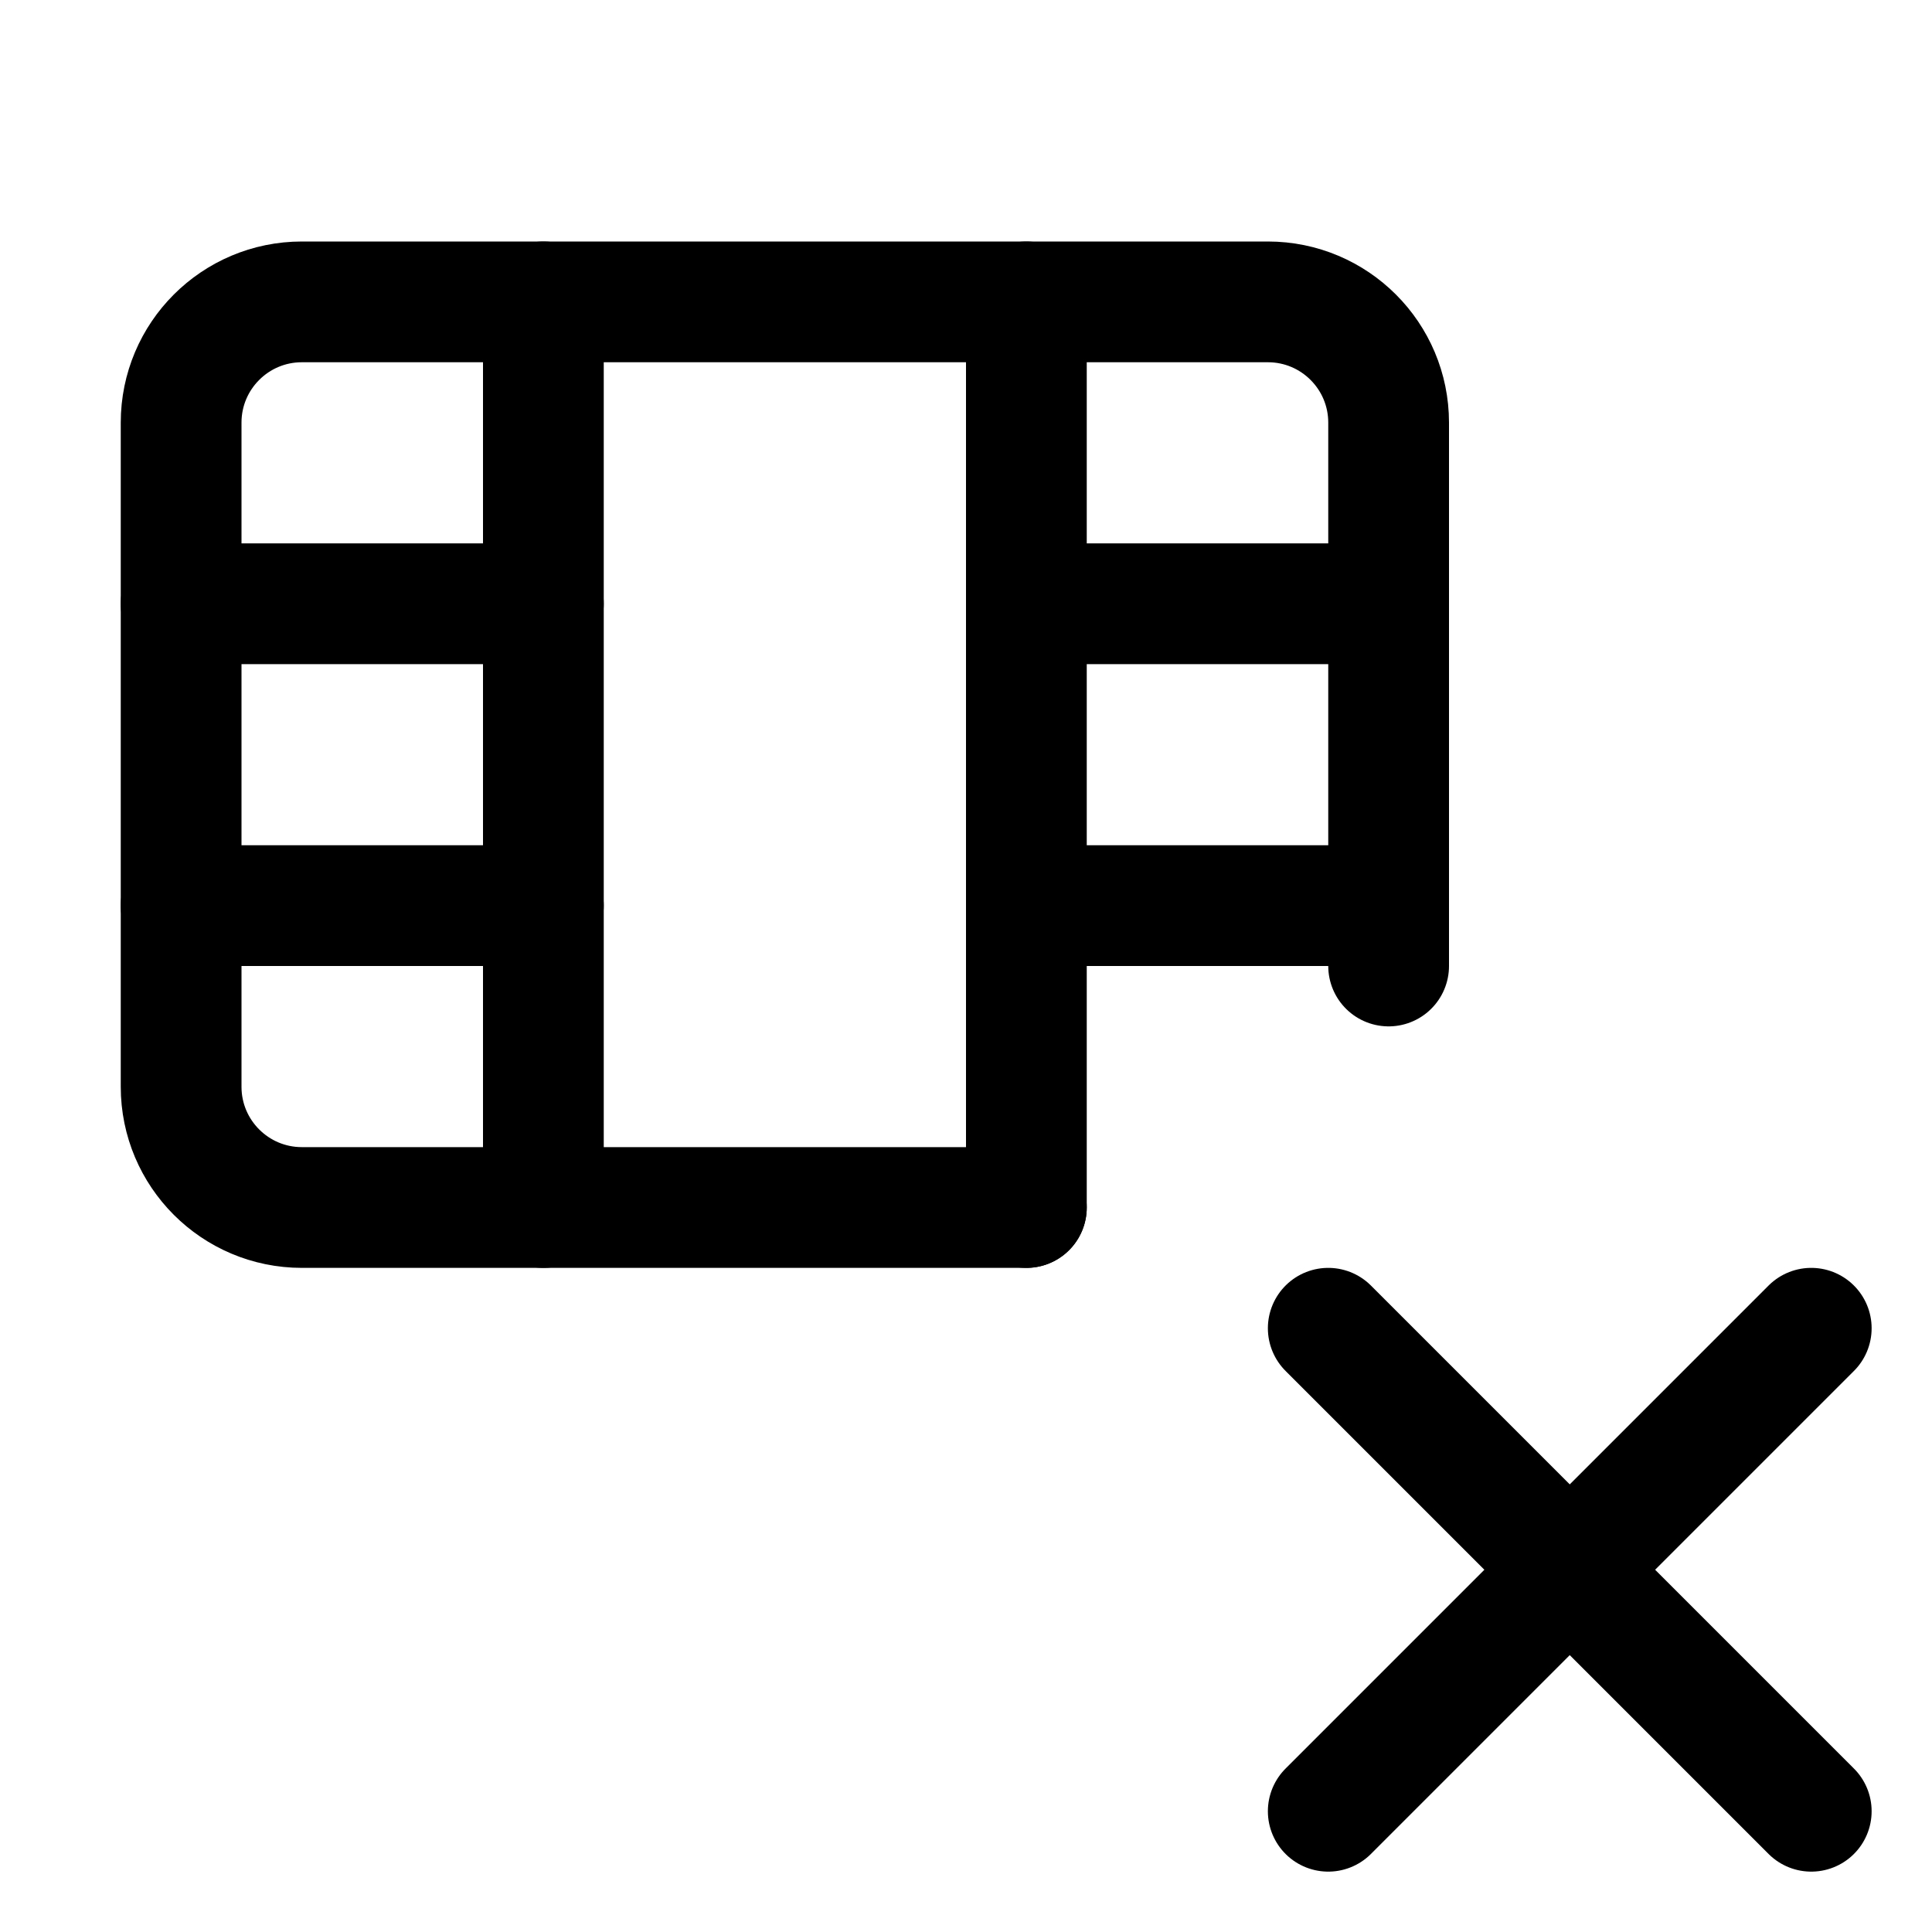
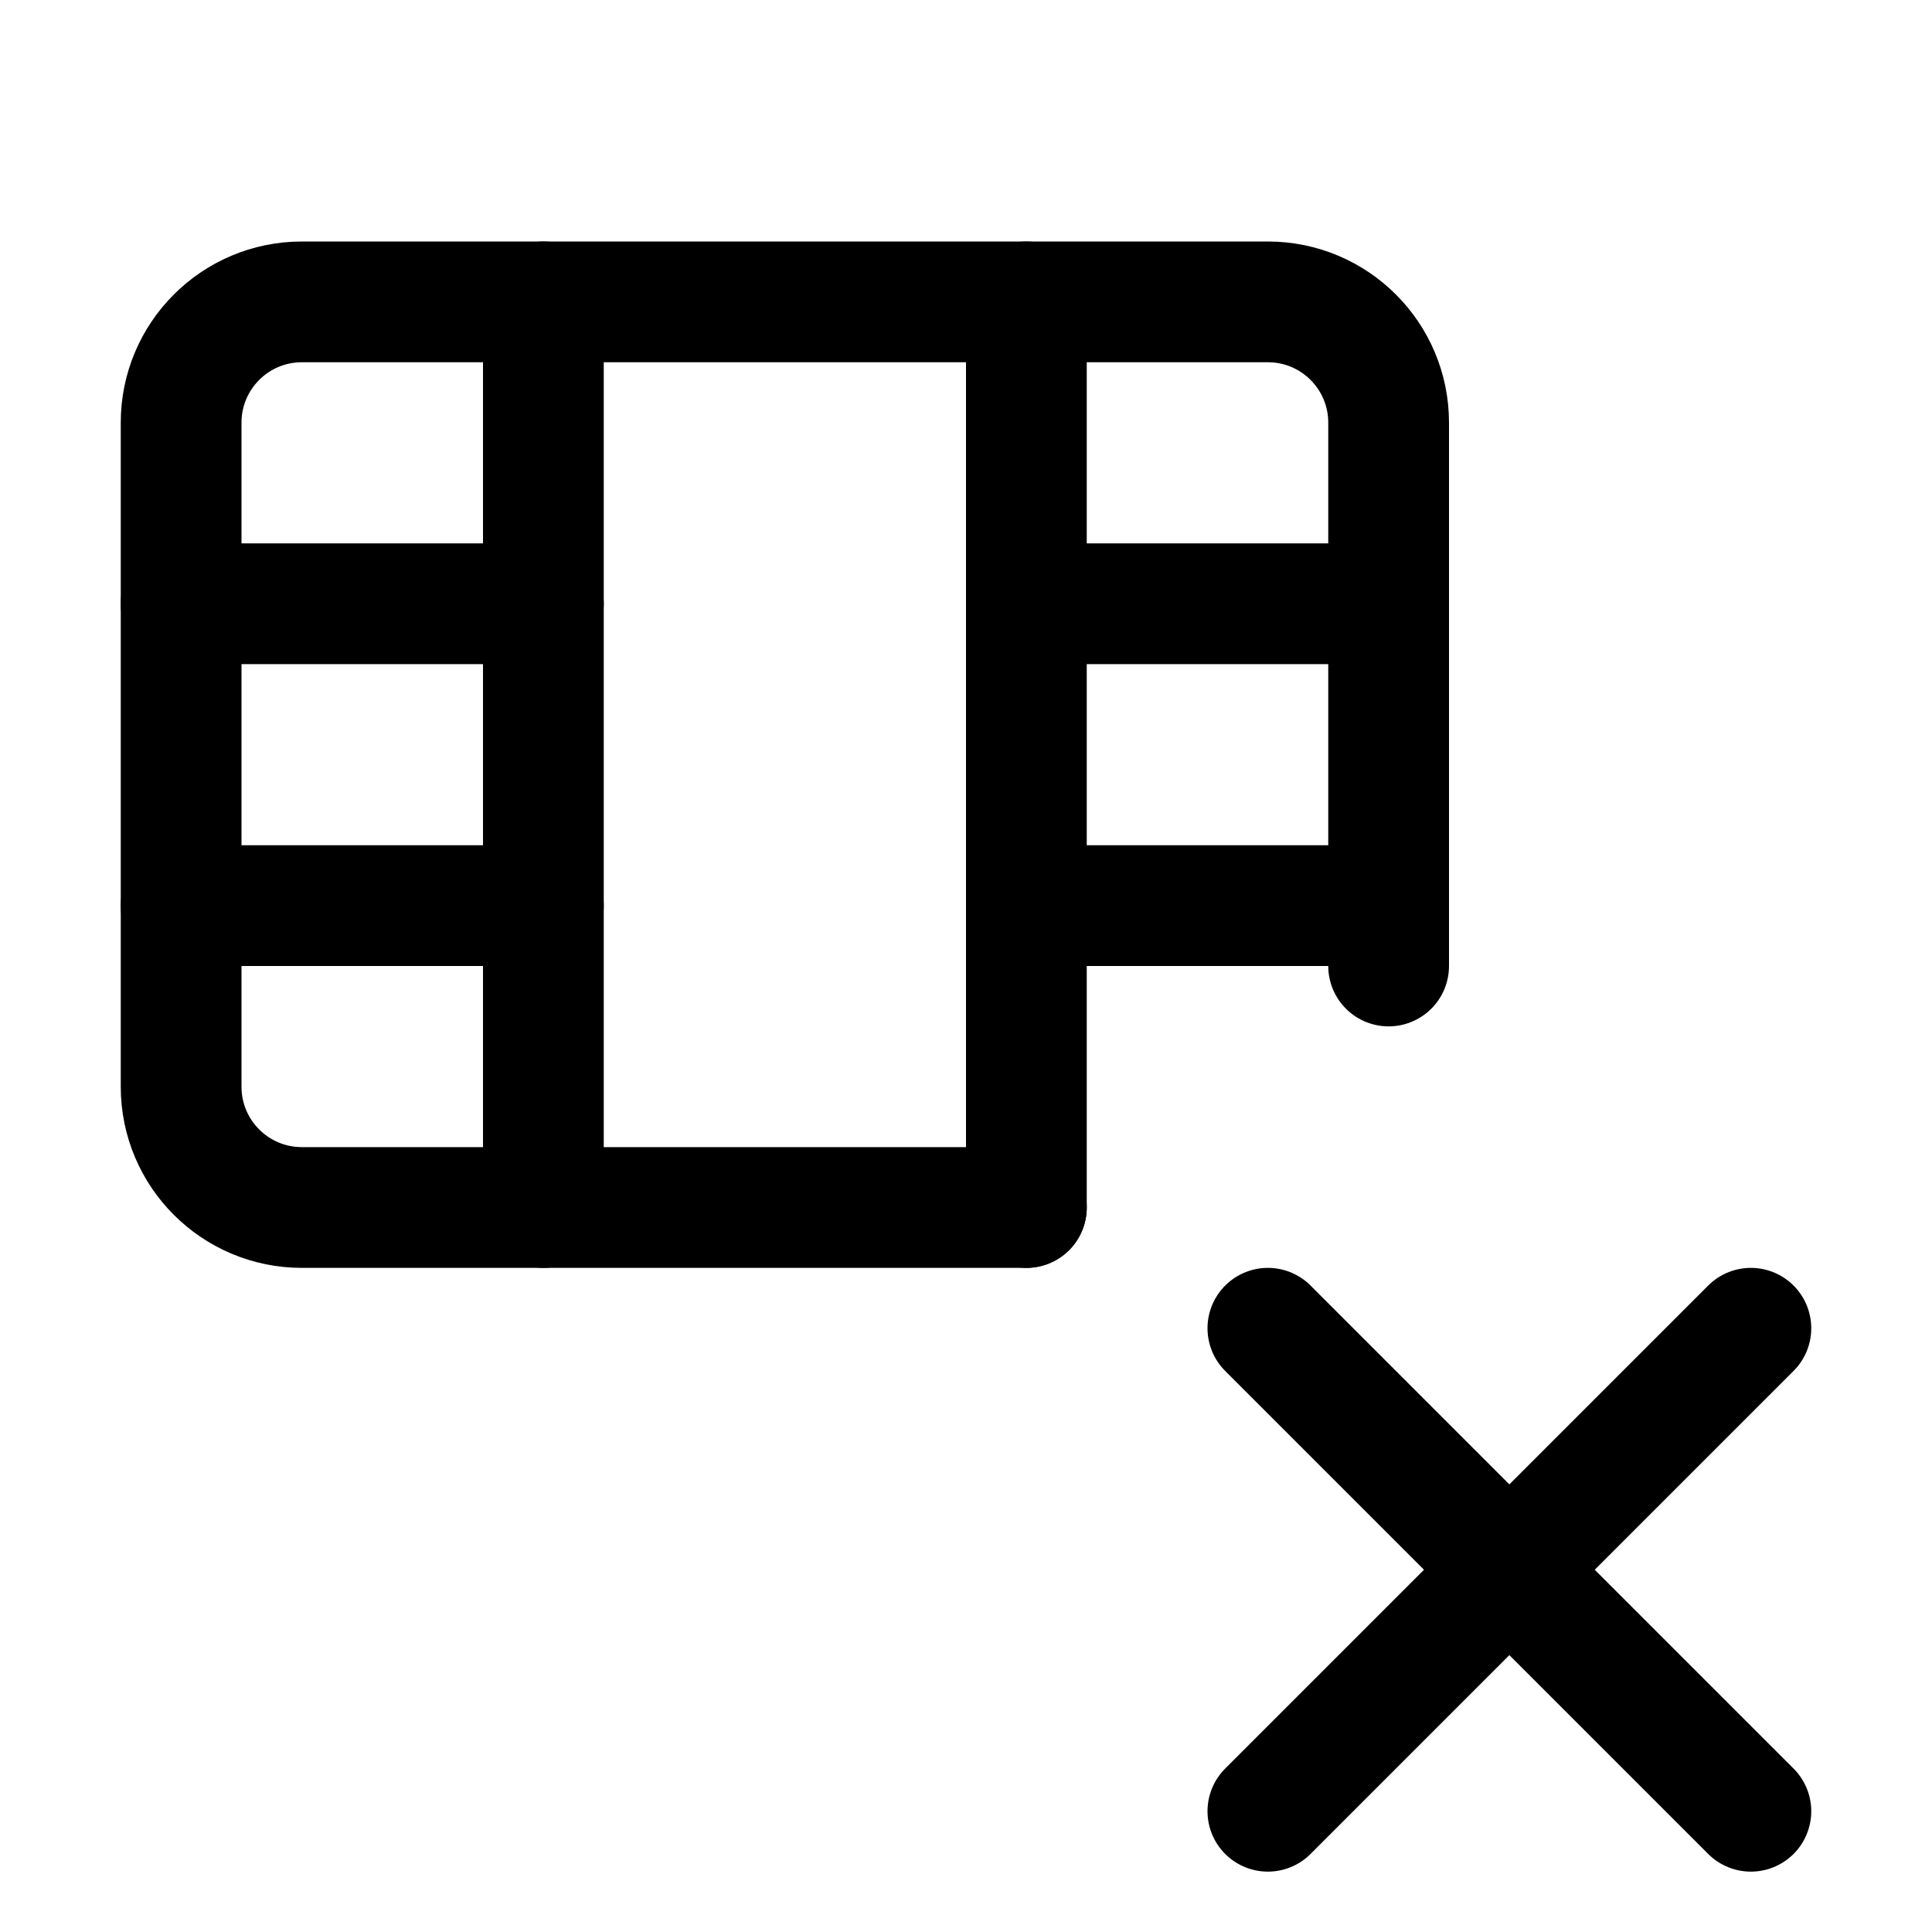
<svg xmlns="http://www.w3.org/2000/svg" width="16" height="16" viewBox="0 0 16 16" fill="none" stroke="currentColor" stroke-width="1" stroke-linecap="round" stroke-linejoin="round">
  <path d="M11.5 8V3.5a1 1 0 0 0-1-1h-8a1 1 0 0 0-1 1V9a1 1 0 0 0 1 1H8.5" />
  <path d="M4.5 2.5V10M8.5 2.5V10" />
  <path d="M1.5 5h3M1.5 7.5h3M11.5 5h-3M11.5 7.5h-3" />
  <g id="accent">
-     <path d="M11 11l4 4M15 11l-4 4" />
+     <path d="M10.5 11l4 4M14.5 11l-4 4" />
  </g>
</svg>
